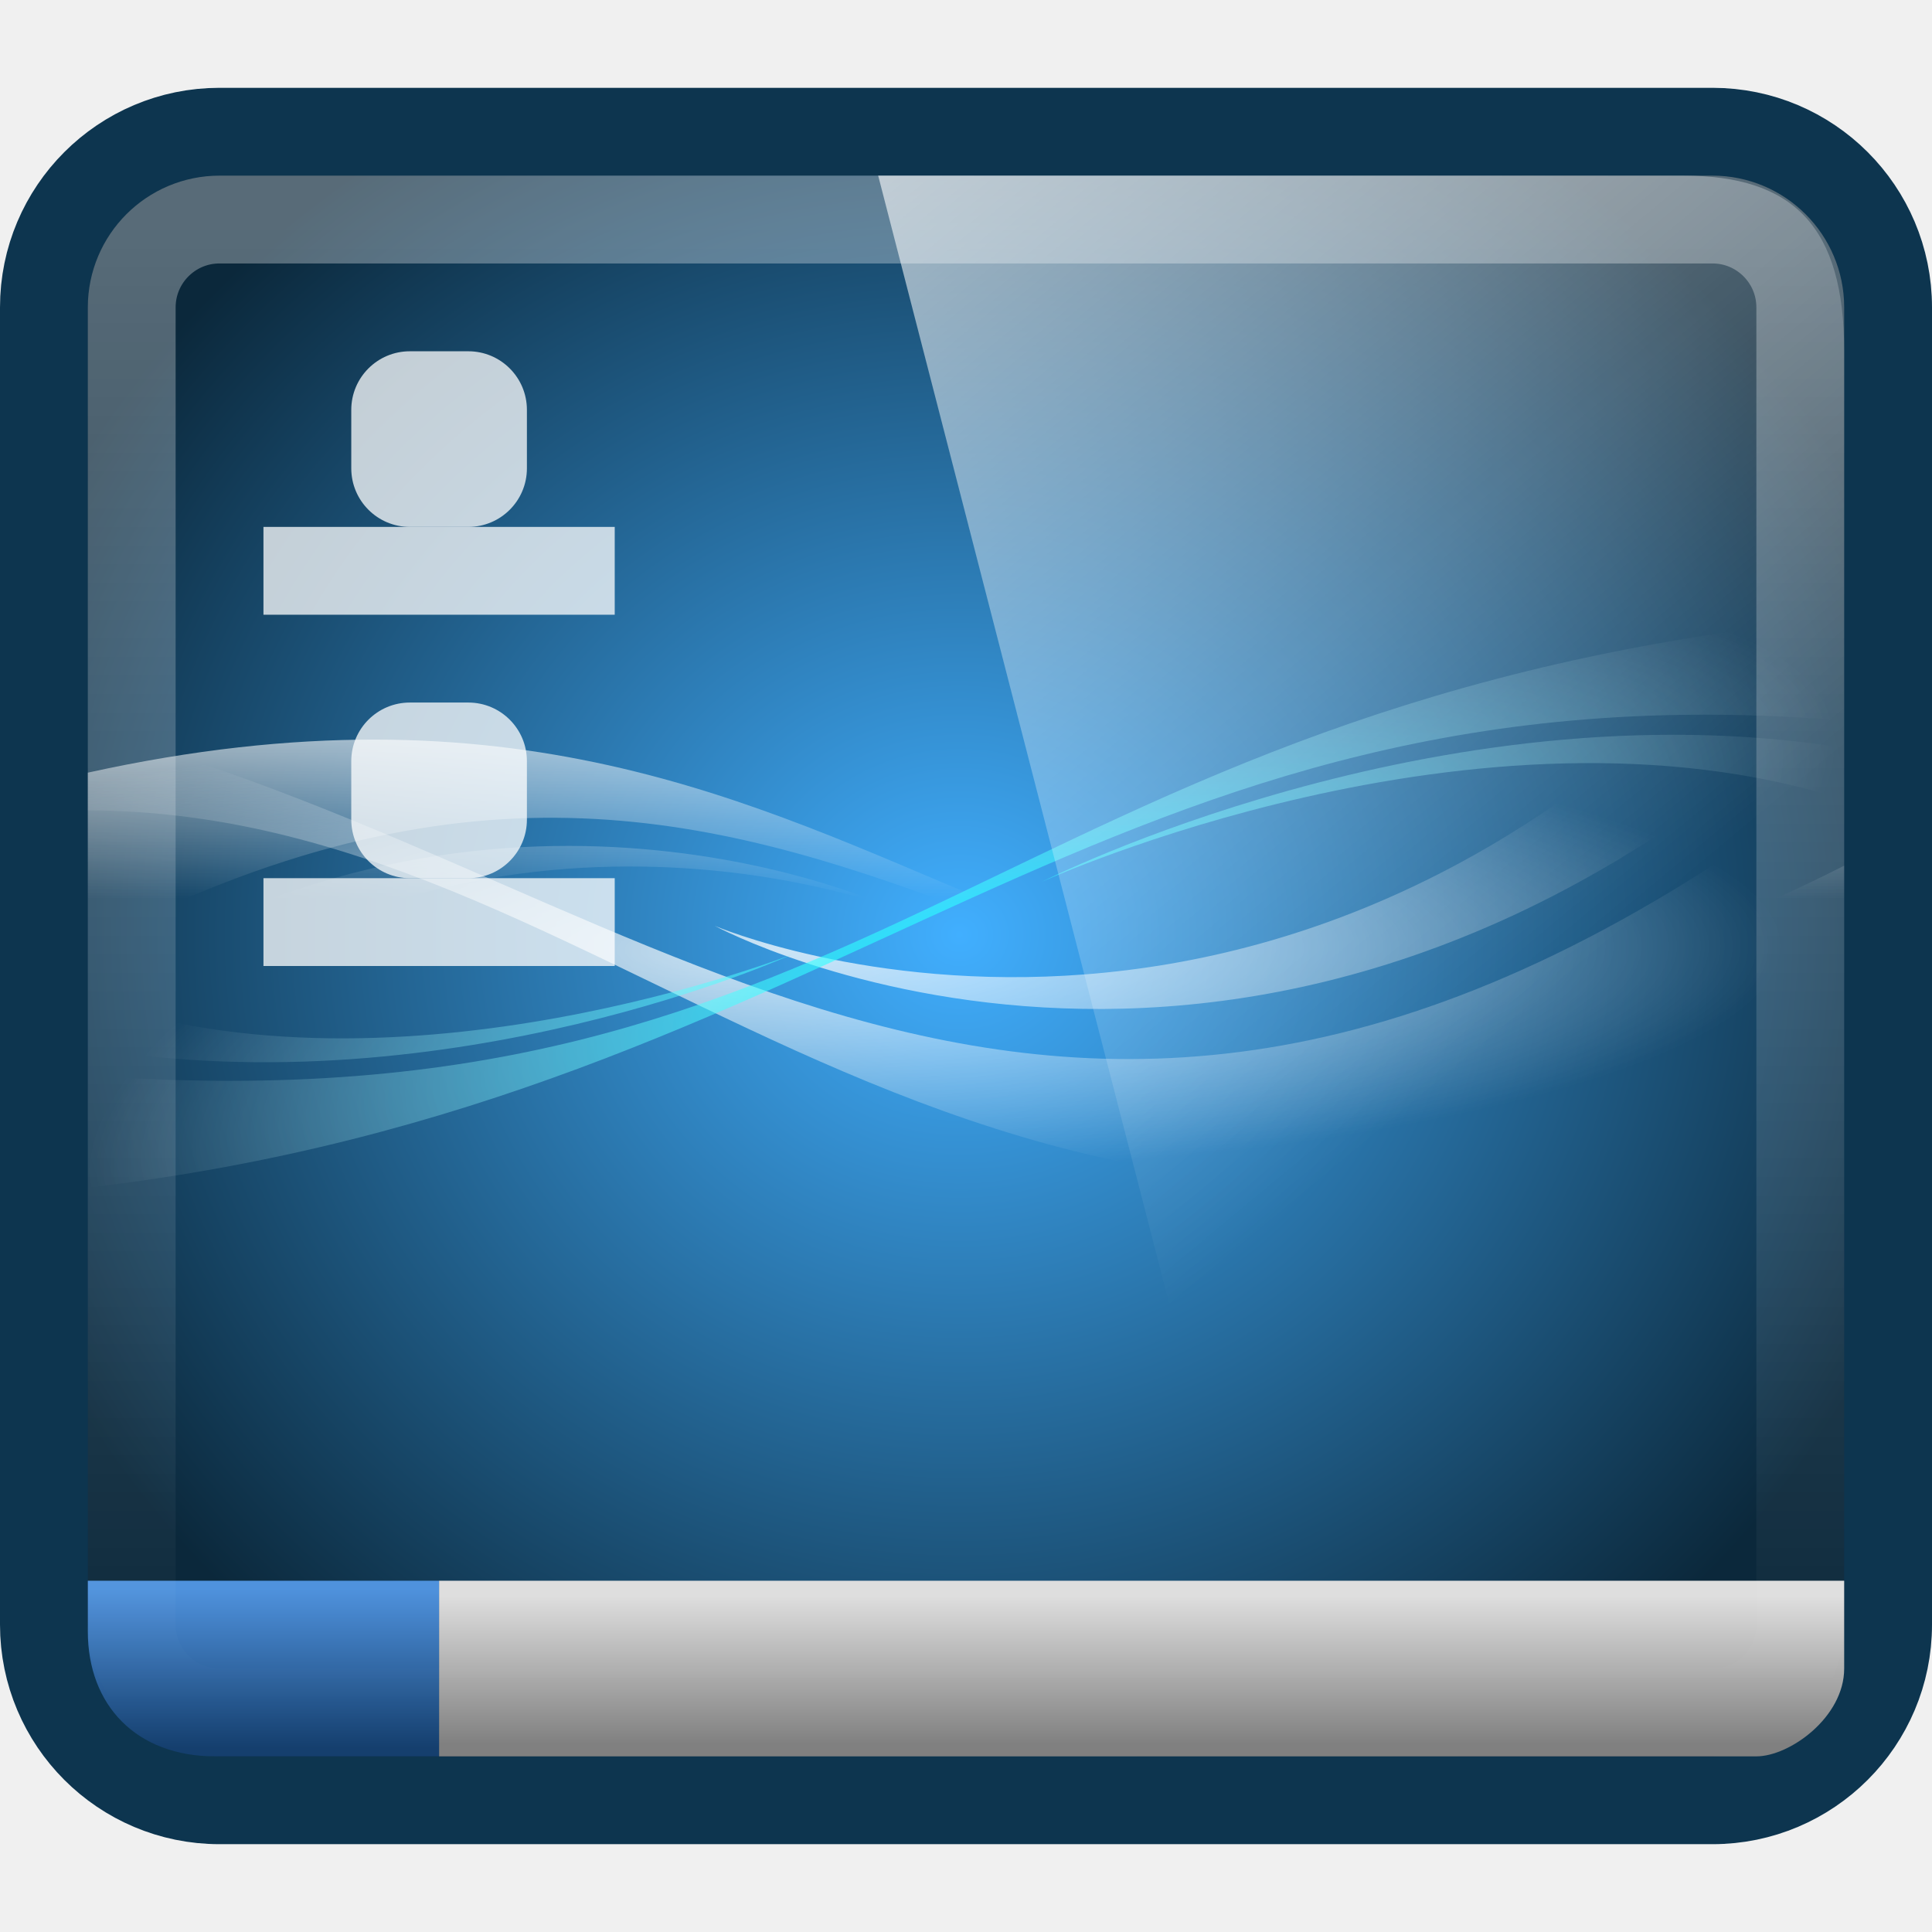
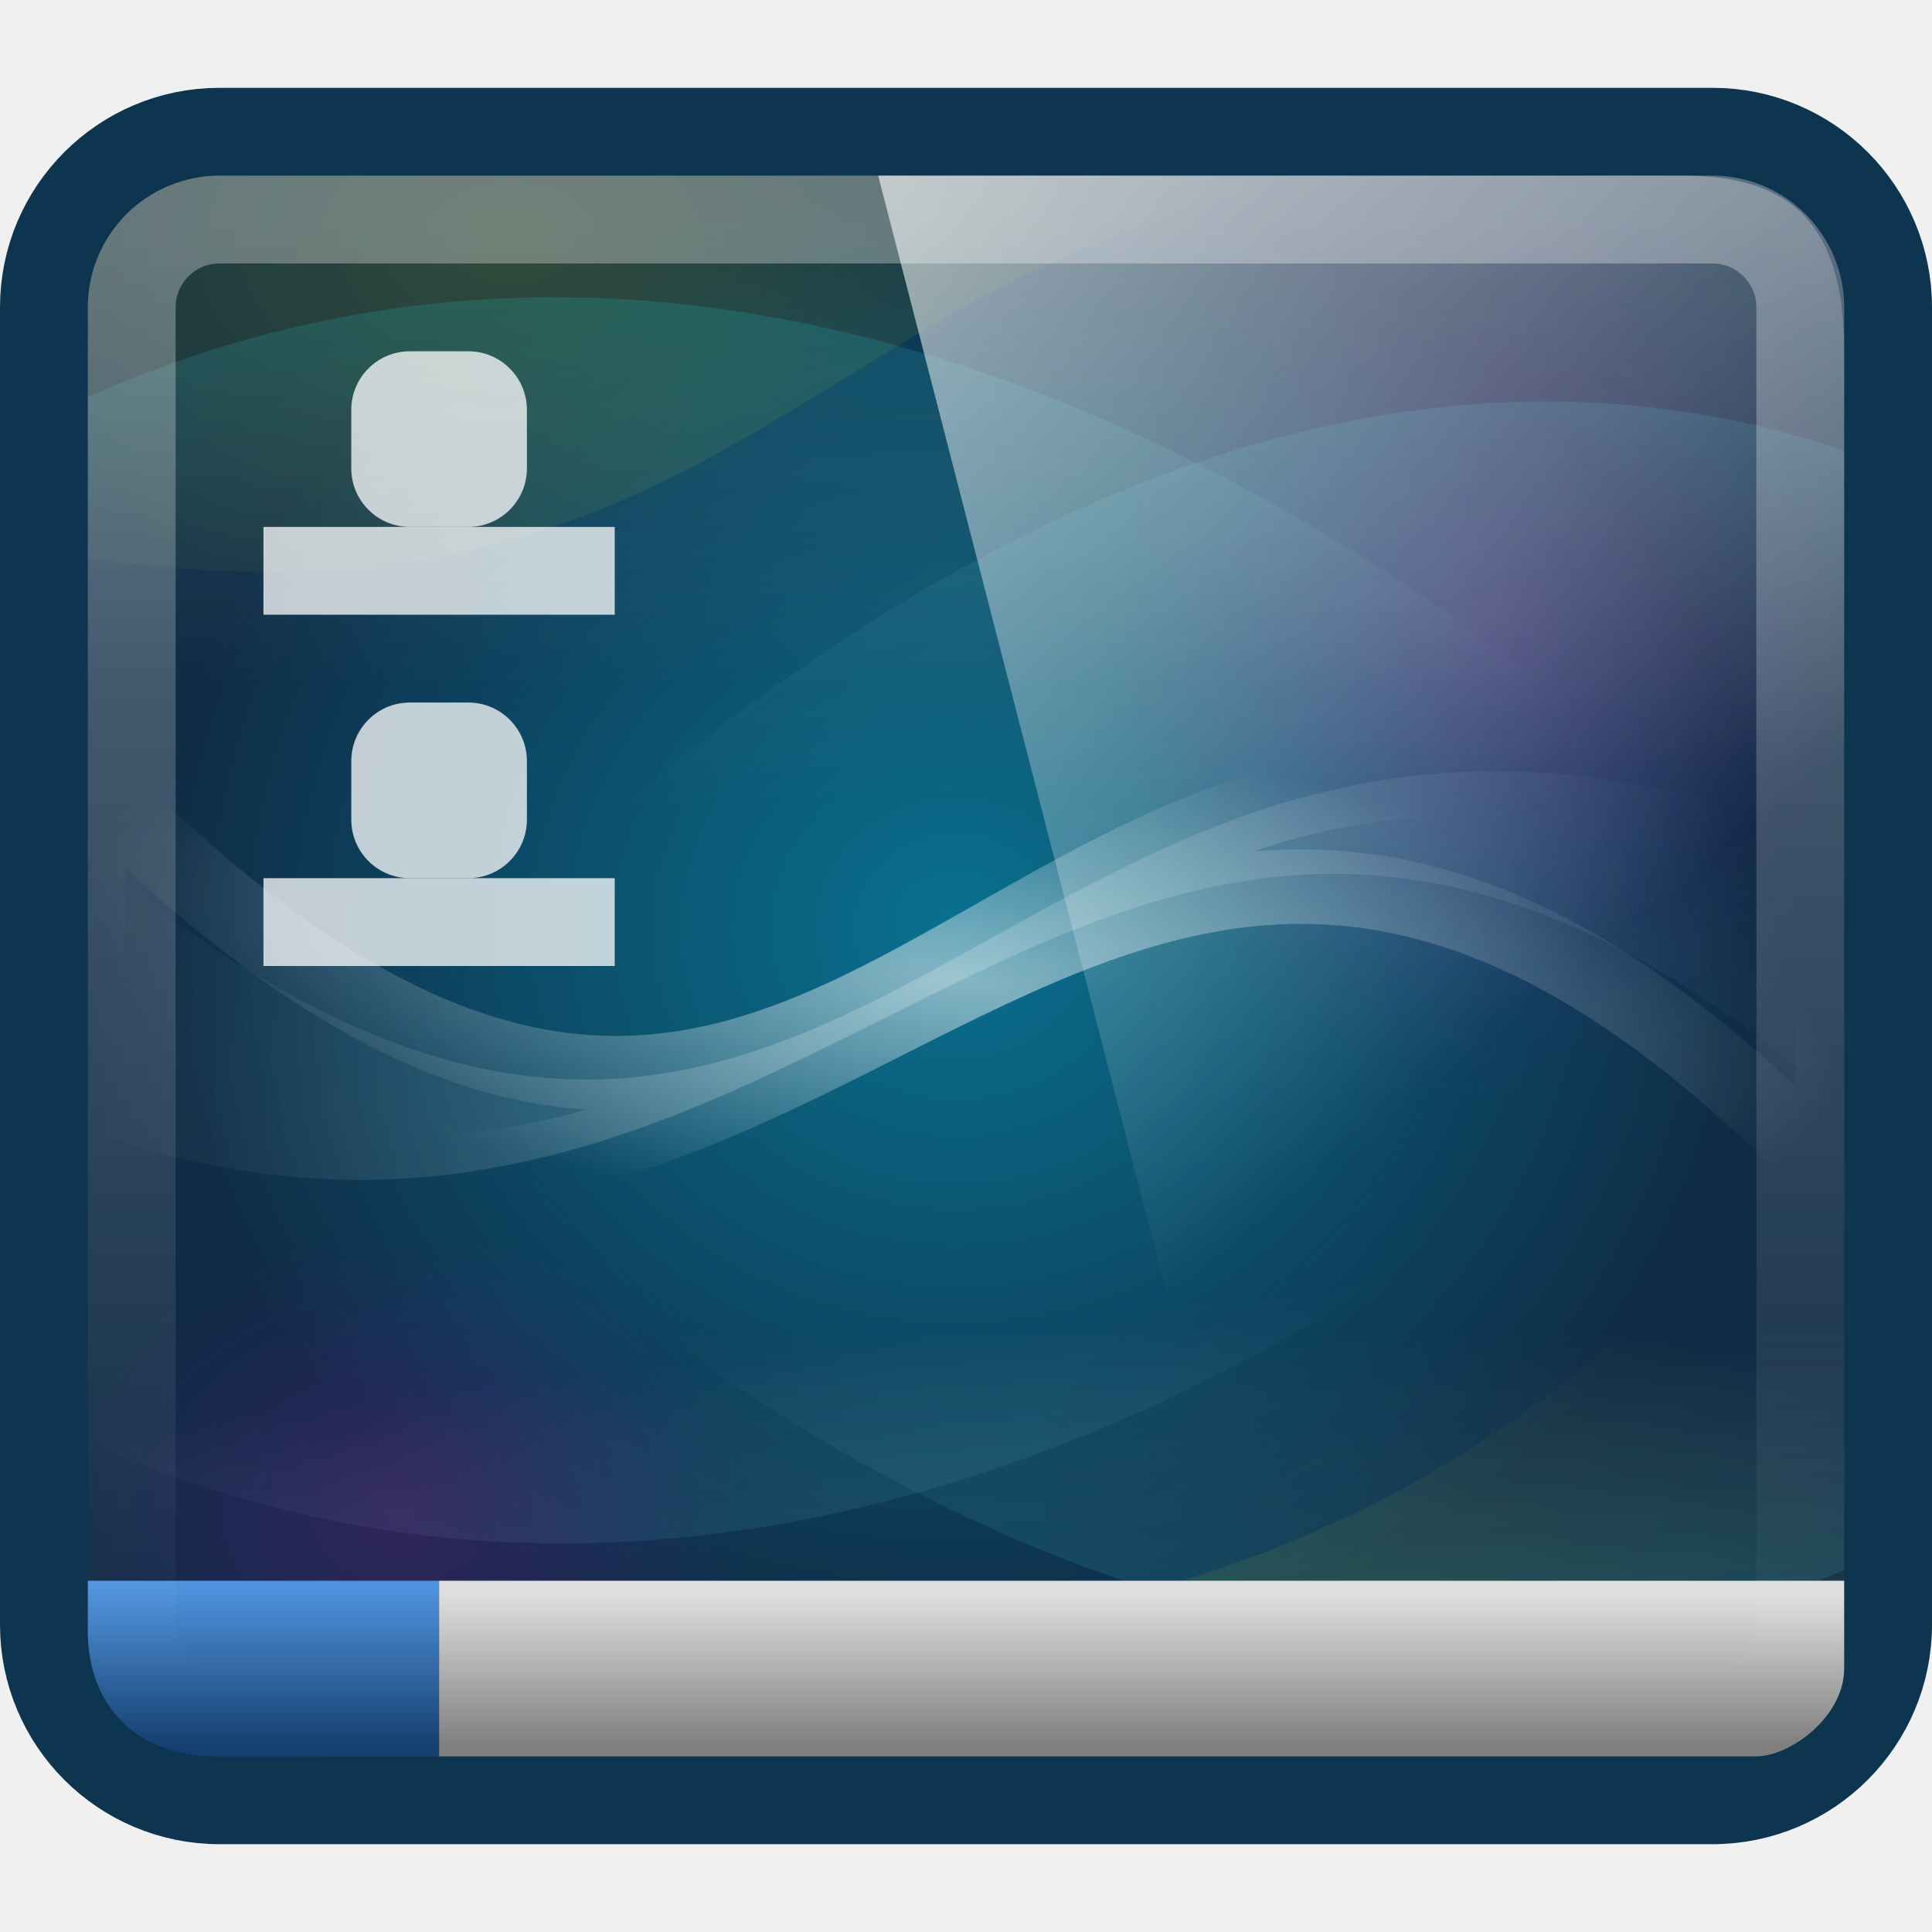
<svg xmlns="http://www.w3.org/2000/svg" xmlns:xlink="http://www.w3.org/1999/xlink" version="1.0" width="22" height="22" id="svg3437">
  <defs id="defs3439">
    <linearGradient id="linearGradient965">
      <stop id="stop967" offset="0" style="stop-color:#ffffff;stop-opacity:0.315;" />
      <stop id="stop969" offset="1" style="stop-color:#ffffff;stop-opacity:0;" />
    </linearGradient>
    <linearGradient xlink:href="#linearGradient965" id="linearGradient971" gradientUnits="userSpaceOnUse" gradientTransform="matrix(0.4418605,0,0,0.5483871,0.3953477,-2.16129)" x1="23.43" y1="8.404" x2="23.43" y2="39.358" />
    <filter id="filter3174-4" color-interpolation-filters="sRGB">
      <feGaussianBlur stdDeviation="1.71" id="feGaussianBlur3176-2" />
    </filter>
    <linearGradient gradientTransform="scale(1.005865,0.994169)" gradientUnits="userSpaceOnUse" id="ButtonShadow-91" y2="7.017" x2="45.448" y1="92.54" x1="45.448">
      <stop offset="0" style="stop-color:#000000;stop-opacity:1" id="stop3750-4" />
      <stop offset="1" style="stop-color:#000000;stop-opacity:0.588" id="stop3752-2" />
    </linearGradient>
    <linearGradient gradientUnits="userSpaceOnUse" id="linearGradient4594-3" x1="8.211" x2="31.743" y1="-5.714" y2="25.487">
      <stop offset="0" stop-color="#fff" id="stop37-5-1" />
      <stop offset="1" stop-color="#fff" stop-opacity="0" id="stop39-0" />
    </linearGradient>
    <linearGradient x1="45.448" y1="92.54" x2="45.448" y2="7.017" id="ButtonShadow-9" gradientUnits="userSpaceOnUse" gradientTransform="scale(1.005865,0.994169)">
      <stop id="stop3750-3" style="stop-color:#000000;stop-opacity:1" offset="0" />
      <stop id="stop3752-0" style="stop-color:#000000;stop-opacity:0.588" offset="1" />
    </linearGradient>
    <filter color-interpolation-filters="sRGB" id="filter3174-2">
      <feGaussianBlur id="feGaussianBlur3176-1" stdDeviation="1.71" />
    </filter>
    <linearGradient x1="45.448" y1="92.54" x2="45.448" y2="7.017" id="ButtonShadow" gradientUnits="userSpaceOnUse" gradientTransform="scale(1.005865,0.994169)">
      <stop id="stop3750" style="stop-color:#000000;stop-opacity:1" offset="0" />
      <stop id="stop3752" style="stop-color:#000000;stop-opacity:0.588" offset="1" />
    </linearGradient>
    <filter color-interpolation-filters="sRGB" id="filter3174">
      <feGaussianBlur id="feGaussianBlur3176" stdDeviation="1.71" />
    </filter>
    <linearGradient xlink:href="#linearGradient4594-3" id="linearGradient3912" gradientUnits="userSpaceOnUse" gradientTransform="matrix(0.4726267,0,0,0.5205479,1.622304,-1.123287)" x1="8.211" y1="-5.714" x2="31.743" y2="25.487" />
-     <linearGradient id="linearGradient3919">
-       <stop id="stop3921" offset="0" style="stop-color:white;stop-opacity:1;" />
-       <stop id="stop3923" offset="1" style="stop-color:white;stop-opacity:0;" />
-     </linearGradient>
-     <linearGradient id="linearGradient4000">
-       <stop id="stop4002" offset="0" style="stop-color:aqua;stop-opacity:1;" />
-       <stop id="stop4004" offset="1" style="stop-color:white;stop-opacity:0;" />
-     </linearGradient>
-     <linearGradient xlink:href="#linearGradient3919" id="linearGradient3200" gradientUnits="userSpaceOnUse" gradientTransform="matrix(0.03281251,0,0,0.0323016,3,5.084165)" x1="238" y1="402.349" x2="238" y2="554.739" />
-     <radialGradient xlink:href="#linearGradient3919" id="radialGradient3202" gradientUnits="userSpaceOnUse" gradientTransform="matrix(0.02686579,0,-4.2862521e-4,0.00613599,6.300718,20.30304)" cx="494.391" cy="640.969" fx="494.391" fy="640.969" r="901" />
-     <radialGradient xlink:href="#linearGradient4000" id="radialGradient3204" gradientUnits="userSpaceOnUse" gradientTransform="matrix(0.03253015,-0.008981,0.00279943,0.0102505,1.574384,22.96818)" cx="626.907" cy="692.796" fx="626.907" fy="692.796" r="640" />
    <linearGradient xlink:href="#linearGradient4226-5" id="linearGradient3245-5" gradientUnits="userSpaceOnUse" gradientTransform="matrix(0.973747,0,0,0.9505627,-2.610387,-16.60632)" x1="23.363" y1="36.5" x2="23.363" y2="38.406" />
    <linearGradient id="linearGradient4226-5">
      <stop style="stop-color:#4f92dd;stop-opacity:1;" offset="0" id="stop4228-3" />
      <stop style="stop-color:#153f6e;stop-opacity:1;" offset="1" id="stop4230-0" />
    </linearGradient>
    <linearGradient xlink:href="#linearGradient1072-0-7" id="linearGradient3280-8" gradientUnits="userSpaceOnUse" gradientTransform="matrix(0.9083541,0,0,0.8867268,-3.898846,-14.19283)" x1="23.363" y1="36.5" x2="23.363" y2="38.406" />
    <linearGradient id="linearGradient1072-0-7">
      <stop id="stop1074-1-9" offset="0" style="stop-color:#dedede;stop-opacity:1;" />
      <stop id="stop1076-2-2" offset="1" style="stop-color:gray;stop-opacity:1;" />
    </linearGradient>
-     <radialGradient xlink:href="#linearGradient3860-2-5-2" id="radialGradient3222-4" gradientUnits="userSpaceOnUse" gradientTransform="matrix(0.01810332,0,0,0.01684273,-0.6617163,1.57568)" cx="640" cy="538.362" fx="640" fy="538.362" r="640" />
-     <linearGradient id="linearGradient3860-2-5-2">
-       <stop id="stop3862-0-4-4" offset="0" style="stop-color:#41afff;stop-opacity:1" />
-       <stop id="stop3866-9-5-9" offset="1" style="stop-color:#0b283b;stop-opacity:1" />
+     <linearGradient id="linearGradient4000-6">
+       <stop id="stop4002-9" offset="0" style="stop-color:aqua;stop-opacity:1;" />
+       <stop id="stop4004-3-4" offset="1" style="stop-color:white;stop-opacity:0;" />
    </linearGradient>
+     <linearGradient id="linearGradient3939">
+       <stop id="stop3941" offset="0" style="stop-color:#00dbff;stop-opacity:1;" />
+       <stop id="stop3943" offset="1" style="stop-color:#00dbff;stop-opacity:0;" />
+     </linearGradient>
+     <linearGradient id="linearGradient4198">
+       <stop id="stop4200" offset="0" style="stop-color:#ff00d9;stop-opacity:1;" />
+       <stop id="stop4202" offset="1" style="stop-color:#b300ff;stop-opacity:0;" />
+     </linearGradient>
+     <linearGradient id="linearGradient4118">
+       <stop style="stop-color:white;stop-opacity:0.502;" offset="0" id="stop4120" />
+       <stop style="stop-color:white;stop-opacity:0;" offset="1" id="stop4122" />
+     </linearGradient>
+     <linearGradient id="linearGradient4072">
+       <stop id="stop4074" offset="0" style="stop-color:#ef0;stop-opacity:1;" />
+       <stop id="stop4076" offset="1" style="stop-color:#ef0;stop-opacity:0;" />
+     </linearGradient>
+     <linearGradient id="linearGradient4198-0">
+       <stop id="stop4200-8" offset="0" style="stop-color:#ff00d9;stop-opacity:1;" />
+       <stop id="stop4202-0" offset="1" style="stop-color:#b300ff;stop-opacity:0;" />
+     </linearGradient>
+     <linearGradient id="linearGradient4182">
+       <stop id="stop4184" offset="0" style="stop-color:white;stop-opacity:1;" />
+       <stop id="stop4186" offset="1" style="stop-color:white;stop-opacity:0;" />
+     </linearGradient>
+     <clipPath clipPathUnits="userSpaceOnUse" id="clipPath4001">
+       <rect style="color:black;fill:black;fill-opacity:1;fill-rule:evenodd;stroke:black;stroke-width:1;stroke-opacity:1;marker:none;visibility:visible;display:inline;overflow:visible;enable-background:accumulate" id="rect4003" width="20.611" height="18.694" x="41.631" y="2.562" ry="2" rx="2" clip-path="none" />
+     </clipPath>
+     <linearGradient xlink:href="#linearGradient4000-6" id="linearGradient4005" gradientUnits="userSpaceOnUse" gradientTransform="matrix(0.0164356,0,0,0.01872354,41.41098,3.551812)" x1="738" y1="893.613" x2="738" y2="673.229" />
+     <radialGradient xlink:href="#linearGradient3939" id="radialGradient4007" gradientUnits="userSpaceOnUse" cx="488" cy="-224" fx="488" fy="-224" r="364" />
+     <radialGradient xlink:href="#linearGradient4198" id="radialGradient4009" gradientUnits="userSpaceOnUse" cx="488" cy="-224" fx="488" fy="-224" r="364" />
+     <linearGradient xlink:href="#linearGradient4000-6" id="linearGradient4011" gradientUnits="userSpaceOnUse" gradientTransform="matrix(0.01794407,-0.00210294,0,0.01309155,41.37509,9.190954)" x1="248" y1="898.775" x2="248" y2="625.146" />
+     <linearGradient xlink:href="#linearGradient4000-6" id="linearGradient4013" gradientUnits="userSpaceOnUse" gradientTransform="matrix(0.01836903,-7.903039e-4,0,0.0216474,38.32469,2.844087)" x1="932.663" y1="99.96" x2="932.663" y2="360.842" />
+     <radialGradient xlink:href="#linearGradient4072" id="radialGradient4015" gradientUnits="userSpaceOnUse" gradientTransform="matrix(-0.01276495,0,0,-0.00834926,58.42163,13.72432)" cx="909" cy="1196.719" fx="909" fy="1196.719" r="685" />
+     <linearGradient xlink:href="#linearGradient4000-6" id="linearGradient4017" gradientUnits="userSpaceOnUse" gradientTransform="matrix(0.0164356,0,0,0.01872354,41.2769,0.518598)" x1="488.158" y1="181.535" x2="488.158" y2="443.553" />
+     <radialGradient xlink:href="#linearGradient4198-0" id="radialGradient4019" gradientUnits="userSpaceOnUse" cx="488" cy="-224" fx="488" fy="-224" r="364" />
+     <radialGradient xlink:href="#linearGradient4072" id="radialGradient4021" gradientUnits="userSpaceOnUse" gradientTransform="matrix(0.0164356,0,0,0.01075014,41.41098,7.943573)" cx="817" cy="1377.856" fx="817" fy="1377.856" r="685" />
+     <radialGradient xlink:href="#linearGradient4118" id="radialGradient4023" gradientUnits="userSpaceOnUse" gradientTransform="matrix(0.01540341,-5.6570706e-4,0.00132557,0.01276665,41.31135,5.268896)" cx="626.907" cy="692.796" fx="626.907" fy="692.796" r="640" />
+     <radialGradient xlink:href="#linearGradient4182" id="radialGradient4025" gradientUnits="userSpaceOnUse" gradientTransform="matrix(0.01553711,0.00169569,0,0.00460059,41.99299,8.452417)" cx="640" cy="569.671" fx="640" fy="569.671" r="640.425" />
  </defs>
-   <rect style="color:black;fill:url(#radialGradient3222-4);fill-opacity:1;fill-rule:evenodd;stroke:#0d354f;stroke-width:1;stroke-linecap:butt;stroke-linejoin:miter;stroke-miterlimit:4;stroke-opacity:1;stroke-dasharray:none;stroke-dashoffset:0;marker:none;visibility:visible;display:inline;overflow:visible;enable-background:accumulate" id="rect990" width="21" height="19" x="0.5" y="1.5" ry="2" />
+   <g id="g3987" clip-path="url(#clipPath4001)" transform="translate(-41,-1)">
+     <rect style="color:black;fill:#0f2b45;fill-opacity:1;fill-rule:evenodd;stroke:none;stroke-width:1;marker:none;visibility:visible;display:inline;overflow:visible;enable-background:accumulate" id="rect3791" width="21.038" height="19.173" x="41.411" y="2.323" />
+     <path id="path3959-8" d="m 62.449,18.685 0,-6.891 c -8.327,6.016 -18.214,0.488 -18.214,0.488 0,0 8.918,10.689 18.214,6.402 z" style="opacity:0.15;color:black;fill:url(#linearGradient4005);fill-opacity:1;fill-rule:nonzero;stroke:none;stroke-width:0.849;marker:none;visibility:visible;display:inline;overflow:visible;enable-background:accumulate" />
+     <path transform="matrix(0.02522396,0,0,0.02340452,39.58052,16.80908)" d="m 852,-224 c 0,201.032 -162.968,364 -364,364 -201.032,0 -364,-162.968 -364,-364 0,-201.032 162.968,-364 364,-364 201.032,0 364,162.968 364,364 z" id="path4096" style="opacity:0.4;color:black;fill:url(#radialGradient4007);fill-opacity:1;fill-rule:nonzero;stroke:none;stroke-width:1;marker:none;visibility:visible;display:inline;overflow:visible;enable-background:accumulate" />
+     <path style="opacity:0.15;color:black;fill:url(#radialGradient4009);fill-opacity:1;fill-rule:nonzero;stroke:none;stroke-width:1;marker:none;visibility:visible;display:inline;overflow:visible;enable-background:accumulate" id="path4100" d="m 852,-224 c 0,201.032 -162.968,364 -364,364 -201.032,0 -364,-162.968 -364,-364 0,-201.032 162.968,-364 364,-364 201.032,0 364,162.968 364,364 z" transform="matrix(0.01192686,0,0,0.01497599,52.16474,11.47086)" />
+     <path id="path4036" d="m 41.411,10.882 c 6.576,7.493 15.957,4.224 15.957,4.224 0,0 -7.783,6.197 -15.957,2.025 z" style="opacity:0.15;color:black;fill:url(#linearGradient4011);fill-opacity:1;fill-rule:nonzero;stroke:none;stroke-width:0.849;marker:none;visibility:visible;display:inline;overflow:visible;enable-background:accumulate" />
+     <path style="opacity:0.15;color:black;fill:url(#linearGradient4013);fill-opacity:1;fill-rule:nonzero;stroke:none;stroke-width:0.849;marker:none;visibility:visible;display:inline;overflow:visible;enable-background:accumulate" d="M 62.449,17.537 C 53.85,9.647 43.064,15.487 43.064,15.487 c 0,0 9.344,-13.08 19.385,-9.194 z" id="path4052" />
+     <path style="opacity:0.15;color:black;fill:url(#radialGradient4015);fill-opacity:1;fill-rule:nonzero;stroke:none;stroke-width:1;marker:none;visibility:visible;display:inline;overflow:visible;enable-background:accumulate" d="M 62.449,3.158 C 49.945,1.136 51.412,8.926 41.411,7.277 l 0,-4.954 21.038,0 z" id="path4130" />
+     <path style="opacity:0.15;color:black;fill:url(#linearGradient4017);fill-opacity:1;fill-rule:nonzero;stroke:none;stroke-width:0.849;marker:none;visibility:visible;display:inline;overflow:visible;enable-background:accumulate" d="m 41.411,13.71 c 8.859,-7.962 19.971,-2.395 19.971,-2.395 0,0 -9.627,-10.691 -19.971,-5.516 0,0.166 0,6.909 0,7.911 z" id="path4046" />
+     <path style="opacity:0.15;color:black;fill:url(#radialGradient4019);fill-opacity:1;fill-rule:nonzero;stroke:none;stroke-width:1.018;marker:none;visibility:visible;display:inline;overflow:visible;enable-background:accumulate" id="path3947" d="m 852,-224 c 0,201.032 -162.968,364 -364,364 -201.032,0 -364,-162.968 -364,-364 0,-201.032 162.968,-364 364,-364 201.032,0 364,162.968 364,364 z" transform="matrix(0.01083666,0,0,0.00874451,40.27382,20.16429)" />
+     <path id="path3964" d="m 41.411,18.051 c 2.424,1.358 15.32,4.883 21.038,-5.729 l 0,9.175 -21.038,0 z" style="opacity:0.15;color:black;fill:url(#radialGradient4021);fill-opacity:1;fill-rule:nonzero;stroke:none;stroke-width:1;marker:none;visibility:visible;display:inline;overflow:visible;enable-background:accumulate" />
+     <path style="opacity:0.5;color:black;fill:url(#radialGradient4023);fill-opacity:1;fill-rule:nonzero;stroke:none;stroke-width:0.849;marker:none;visibility:visible;display:inline;overflow:visible;enable-background:accumulate" d="m 61.874,10.588 0,2.891 C 53.459,6.344 50.585,16.898 41.986,13.877 l 0,-3.157 c 9.01,7.416 10.279,-3.948 19.887,-0.131 z" id="path4126" />
+     <path id="path4034" d="m 61.88,11.081 0,3.313 C 53.465,5.642 50.592,17.541 41.993,13.491 l 0,-3.619 c 9.01,9.115 10.279,-3.822 19.887,1.209 z" style="opacity:0.5;color:black;fill:none;stroke:url(#radialGradient4025);stroke-width:0.849;stroke-opacity:1;marker:none;visibility:visible;display:inline;overflow:visible;enable-background:accumulate" />
+   </g>
+   <rect style="color:black;fill:none;stroke:#0d354f;stroke-width:1;stroke-linecap:butt;stroke-linejoin:miter;stroke-miterlimit:4;stroke-opacity:1;stroke-dasharray:none;stroke-dashoffset:0;marker:none;visibility:visible;display:inline;overflow:visible;enable-background:accumulate" id="rect990" width="21" height="19" x="0.5" y="1.5" ry="2" rx="2" />
  <path style="color:black;fill:url(#linearGradient3245-5);fill-opacity:1;fill-rule:nonzero;stroke:none;stroke-width:1;marker:none;visibility:visible;display:inline;overflow:visible;enable-background:accumulate" d="m 1,18 0,0.576 C 1,19.418 1.552,20 2.45,20 L 5,20 5,18 z" id="path1006" />
  <path style="color:black;fill:url(#linearGradient3280-8);fill-opacity:1;fill-rule:nonzero;stroke:none;stroke-width:1;marker:none;visibility:visible;display:inline;overflow:visible;enable-background:accumulate" d="m 5,18 0,2 15,0 c 0.38,0 1,-0.446 1,-1 l 0,-1 z" id="rect1066" />
  <g id="layer2" style="display:none" transform="translate(-23.68657,-203.7888)">
    <rect width="86" height="85" rx="6" ry="6" x="5" y="7" id="rect3745" style="opacity:0.9;fill:url(#ButtonShadow);fill-opacity:1;fill-rule:nonzero;stroke:none;filter:url(#filter3174)" />
  </g>
-   <g id="layer4" transform="translate(-23.68657,-203.7888)" />
+   <g id="layer4" transform="translate(-24.68657,-202.7888)" />
  <g id="layer2-0" style="display:none" transform="translate(2.877816,-193.3349)">
    <rect width="86" height="85" rx="6" ry="6" x="5" y="7" id="rect3745-7" style="opacity:0.9;fill:url(#ButtonShadow-91);fill-opacity:1;fill-rule:nonzero;stroke:none;filter:url(#filter3174-4)" />
  </g>
-   <g id="layer4-3" transform="translate(2.877816,-193.3349)" />
+   <g id="layer4-3" transform="translate(1.877816,-192.3349)" />
  <g id="layer2-1" style="display:none" transform="translate(59.00282,-190.3997)">
    <rect width="86" height="85" rx="6" ry="6" x="5" y="7" id="rect3745-1" style="opacity:0.9;fill:url(#ButtonShadow-9);fill-opacity:1;fill-rule:nonzero;stroke:none;filter:url(#filter3174-2)" />
  </g>
-   <g id="layer4-8" transform="translate(59.00282,-190.3997)" />
-   <g id="g3970" transform="matrix(0.4761905,0,0,0.4702246,-0.4285715,-0.5831438)">
-     <path style="opacity:0.75;color:black;fill:url(#linearGradient3200);fill-opacity:1;fill-rule:evenodd;stroke:none;stroke-width:1;marker:none;visibility:visible;display:inline;overflow:visible;enable-background:accumulate" d="m 28.158,23.841 c -18.772,16.106 -9.386,8.053 0,0 z m -25.158,-3.89 0,4.181 C 20.772,14.687 26.84,30.247 45,26.77 l 0,-4.566 C 25.972,31.994 23.293,15.428 3,19.951 z m 0,5.292 0,2.107 C 11.77,19.194 22.185,23.215 22.185,23.215 c 0,0 -9.393,-4.449 -19.185,2.029 z" id="path3913" />
-     <path id="path3927" d="m 45,14 c -12.347,16.013 -27.009,9.66 -27.009,9.66 0,0 13.225,7.251 27.009,-5.762 z m -42,4.906 0,1.959 c 13.321,0.021 20.891,14.582 42,6.829 l 0,-7.738 C 26.508,34.25 17.016,22.595 3,18.906 z" style="opacity:0.75;color:black;fill:url(#radialGradient3202);fill-opacity:1;fill-rule:evenodd;stroke:none;stroke-width:1;marker:none;visibility:visible;display:inline;overflow:visible;enable-background:accumulate" />
-     <path style="opacity:0.75;color:black;fill:url(#radialGradient3204);fill-opacity:1;fill-rule:nonzero;stroke:none;stroke-width:0.849;marker:none;visibility:visible;display:inline;overflow:visible;enable-background:accumulate" d="m 3,25.427 c 7.471,2.666 16.842,-1.075 16.842,-1.075 0,0 -8.118,3.745 -16.842,2.266 z m 42,-9.223 0,2.487 C 27.228,17.194 21.16,27.857 3,30 l 0,-2.716 C 22.028,28.694 24.707,18.22 45,16.204 z m 0,3.148 0,1.253 c -8.77,-2.817 -19.185,1.989 -19.185,1.989 0,0 9.393,-4.824 19.185,-3.242 z" id="path3959" />
-   </g>
-   <rect style="opacity:0.75;color:black;fill:white;fill-opacity:1;fill-rule:nonzero;stroke:none;stroke-width:1;marker:none;visibility:visible;display:inline;overflow:visible;enable-background:accumulate" id="rect4234" width="2" height="2" x="4" y="4" ry="0.667" />
+   <g id="layer4-8" transform="translate(58.00282,-189.3997)" />
+   <rect style="opacity:0.75;color:black;fill:white;fill-opacity:1;fill-rule:nonzero;stroke:none;stroke-width:1;marker:none;visibility:visible;display:inline;overflow:visible;enable-background:accumulate" id="rect4234" width="2" height="2" x="4" y="4" ry="0.667" rx="0.667" />
  <rect y="6" x="3" height="1" width="4" id="rect4236" style="opacity:0.75;color:black;fill:white;fill-opacity:1;fill-rule:nonzero;stroke:none;stroke-width:1;marker:none;visibility:visible;display:inline;overflow:visible;enable-background:accumulate" />
-   <rect ry="0.667" y="8" x="4" height="2" width="2" id="rect3241" style="opacity:0.75;color:black;fill:white;fill-opacity:1;fill-rule:nonzero;stroke:none;stroke-width:1;marker:none;visibility:visible;display:inline;overflow:visible;enable-background:accumulate" />
+   <rect ry="0.667" y="8" x="4" height="2" width="2" id="rect3241" style="opacity:0.75;color:black;fill:white;fill-opacity:1;fill-rule:nonzero;stroke:none;stroke-width:1;marker:none;visibility:visible;display:inline;overflow:visible;enable-background:accumulate" rx="0.667" />
  <rect style="opacity:0.75;color:black;fill:white;fill-opacity:1;fill-rule:nonzero;stroke:none;stroke-width:1;marker:none;visibility:visible;display:inline;overflow:visible;enable-background:accumulate" id="rect3243" width="4" height="1" x="3" y="10" />
-   <rect ry="1" y="2.5" x="1.5" height="17" width="19" id="rect963" style="color:black;fill:none;stroke:url(#linearGradient971);stroke-width:1;stroke-opacity:1;marker:none;visibility:visible;display:inline;overflow:visible;enable-background:accumulate" />
  <path style="opacity:0.99;fill:url(#linearGradient3912)" d="m 10,2 9.167,0 C 20.425,2 21,2.582 21,4 l 0,17 -6.098,0 z" id="path57-5" />
+   <rect ry="1" y="2.5" x="1.5" height="17" width="19" id="rect963" style="color:black;fill:none;stroke:url(#linearGradient971);stroke-width:1;stroke-opacity:1;marker:none;visibility:visible;display:inline;overflow:visible;enable-background:accumulate" rx="1" />
</svg>
